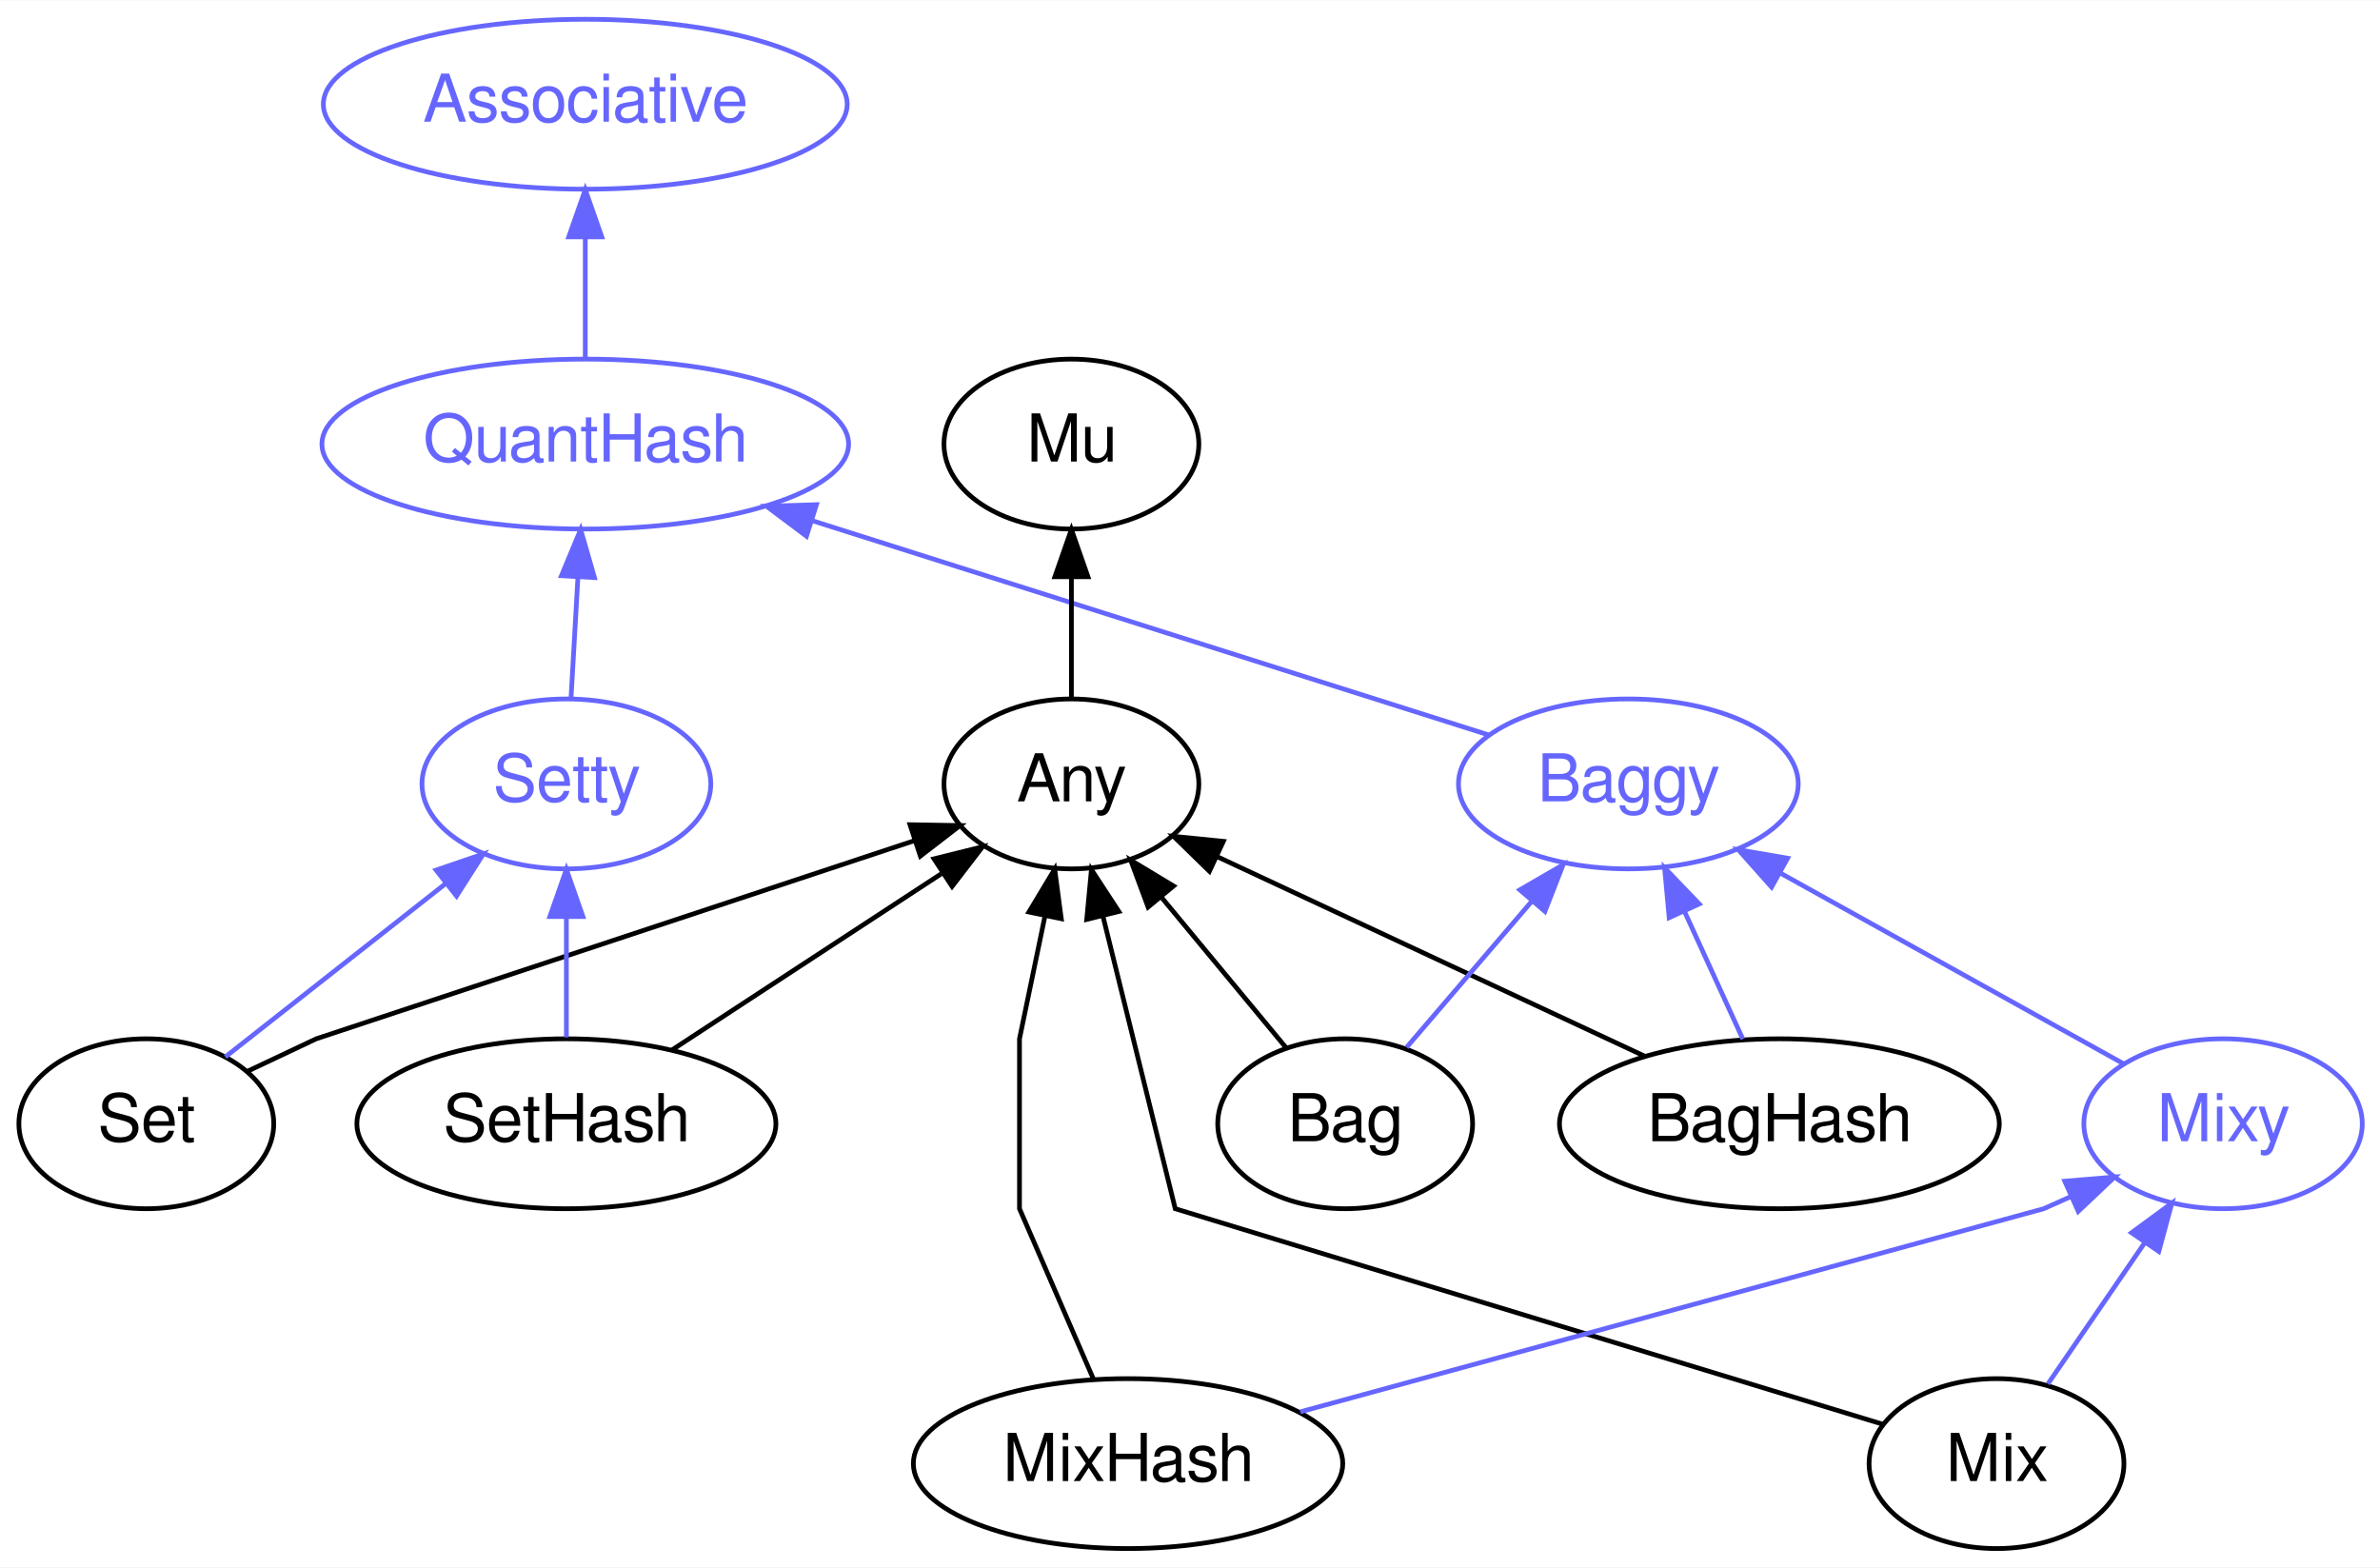
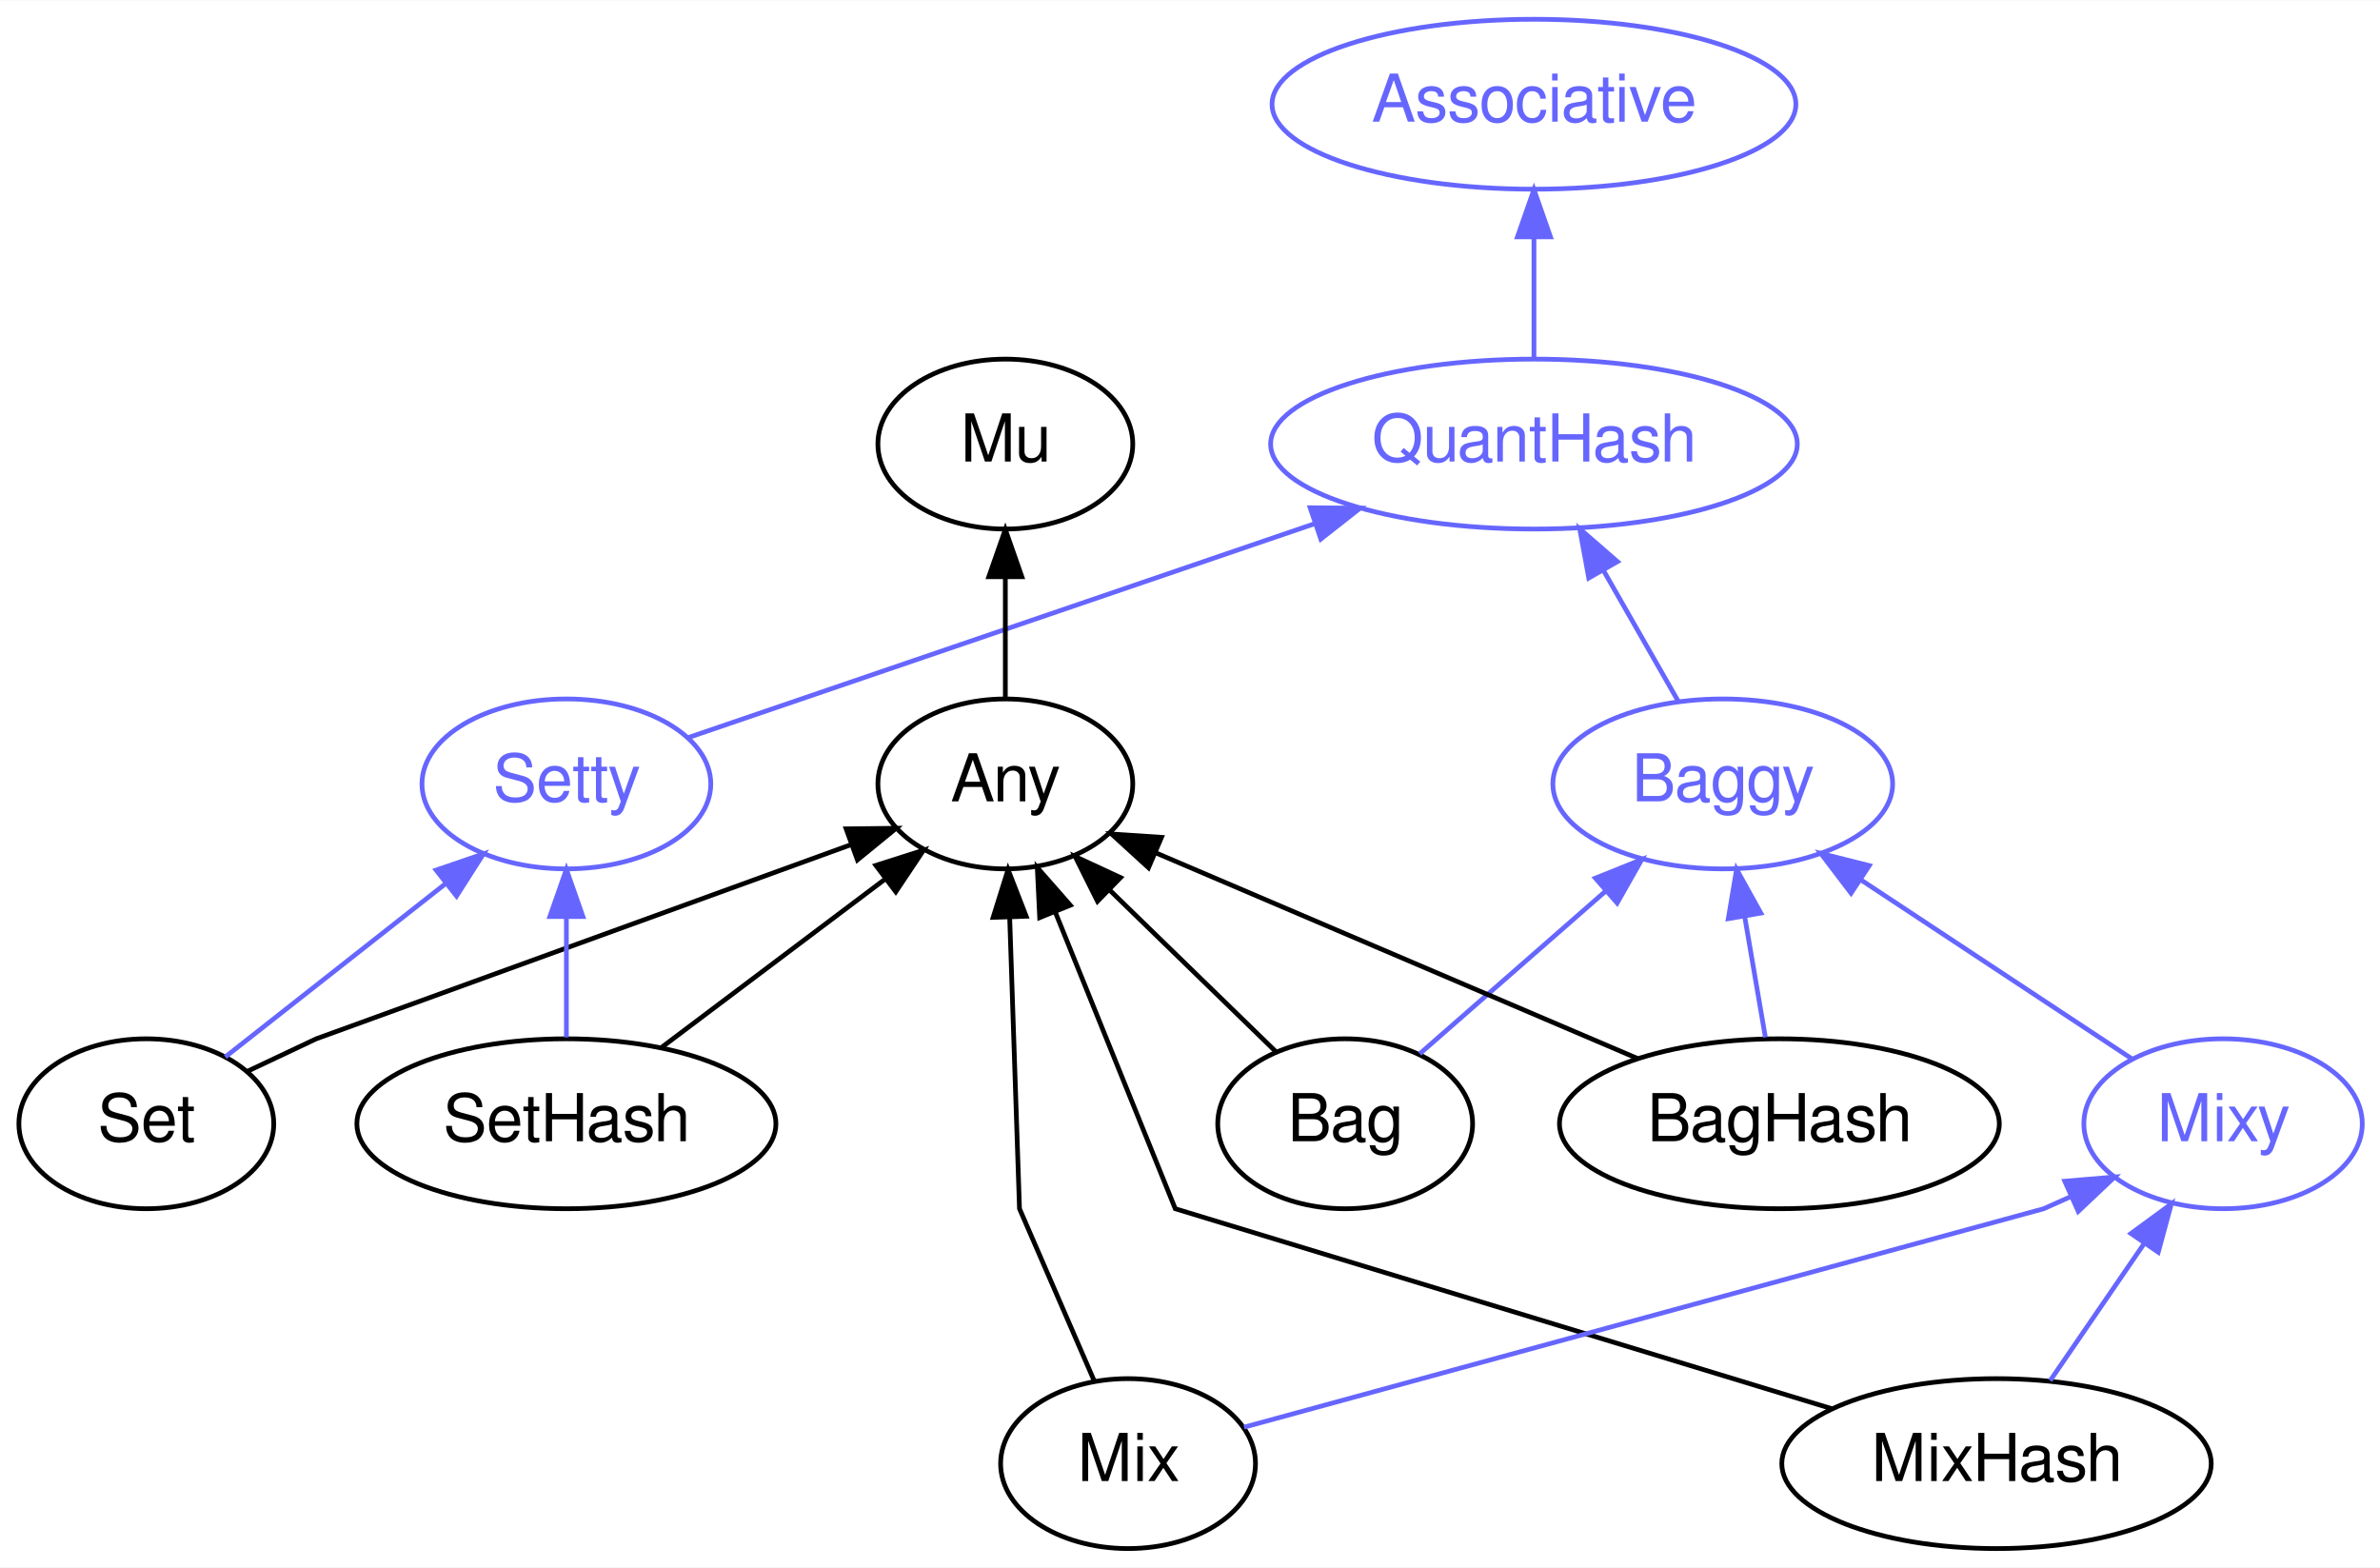
<svg xmlns="http://www.w3.org/2000/svg" xmlns:xlink="http://www.w3.org/1999/xlink" width="504pt" height="332pt" viewBox="0.00 0.00 504.25 332.00">
  <g id="graph0" class="graph" transform="scale(1 1) rotate(0) translate(4 328)">
    <polygon fill="white" stroke="none" points="-4,4 -4,-328 500.247,-328 500.247,4 -4,4" />
    <g id="node1" class="node">
      <g id="a_node1">
        <a xlink:href="/type/QuantHash" xlink:title="QuantHash">
-           <ellipse fill="none" stroke="#6666ff" cx="120" cy="-234" rx="55.79" ry="18" />
-           <text text-anchor="middle" x="120" y="-230.3" font-family="FreeSans" font-size="14.00" fill="#6666ff">QuantHash</text>
+           <ellipse fill="none" stroke="#6666ff" cx="321" cy="-234" rx="55.79" ry="18" />
+           <text text-anchor="middle" x="321" y="-230.3" font-family="FreeSans" font-size="14.00" fill="#6666ff">QuantHash</text>
        </a>
      </g>
    </g>
    <g id="node2" class="node">
      <g id="a_node2">
        <a xlink:href="/type/Associative" xlink:title="Associative">
-           <ellipse fill="none" stroke="#6666ff" cx="120" cy="-306" rx="55.491" ry="18" />
-           <text text-anchor="middle" x="120" y="-302.3" font-family="FreeSans" font-size="14.00" fill="#6666ff">Associative</text>
+           <ellipse fill="none" stroke="#6666ff" cx="321" cy="-306" rx="55.491" ry="18" />
+           <text text-anchor="middle" x="321" y="-302.3" font-family="FreeSans" font-size="14.00" fill="#6666ff">Associative</text>
        </a>
      </g>
    </g>
    <g id="edge8" class="edge">
-       <path fill="none" stroke="#6666ff" d="M120,-252.303C120,-260.017 120,-269.288 120,-277.888" />
-       <polygon fill="#6666ff" stroke="#6666ff" points="116.5,-277.896 120,-287.896 123.5,-277.896 116.5,-277.896" />
+       <path fill="none" stroke="#6666ff" d="M321,-252.303C321,-260.017 321,-269.288 321,-277.888" />
+       <polygon fill="#6666ff" stroke="#6666ff" points="317.5,-277.896 321,-287.896 324.5,-277.896 317.5,-277.896" />
    </g>
    <g id="node3" class="node">
      <g id="a_node3">
+         <a xlink:href="/type/Baggy" xlink:title="Baggy">
+           <ellipse fill="none" stroke="#6666ff" cx="361" cy="-162" rx="35.995" ry="18" />
+           <text text-anchor="middle" x="361" y="-158.3" font-family="FreeSans" font-size="14.00" fill="#6666ff">Baggy</text>
+         </a>
+       </g>
+     </g>
+     <g id="edge9" class="edge">
+       <path fill="none" stroke="#6666ff" d="M351.521,-179.589C346.808,-187.837 341.005,-197.991 335.729,-207.223" />
+       <polygon fill="#6666ff" stroke="#6666ff" points="332.612,-205.625 330.689,-216.044 338.69,-209.098 332.612,-205.625" />
+     </g>
+     <g id="node4" class="node">
+       <g id="a_node4">
        <a xlink:href="/type/Setty" xlink:title="Setty">
          <ellipse fill="none" stroke="#6666ff" cx="116" cy="-162" rx="30.595" ry="18" />
          <text text-anchor="middle" x="116" y="-158.3" font-family="FreeSans" font-size="14.00" fill="#6666ff">Setty</text>
        </a>
      </g>
    </g>
-     <g id="edge9" class="edge">
-       <path fill="none" stroke="#6666ff" d="M116.989,-180.303C117.43,-188.017 117.959,-197.288 118.451,-205.888" />
-       <polygon fill="#6666ff" stroke="#6666ff" points="114.958,-206.112 119.023,-215.896 121.946,-205.712 114.958,-206.112" />
-     </g>
-     <g id="node4" class="node">
-       <g id="a_node4">
-         <a xlink:href="/type/Baggy" xlink:title="Baggy">
-           <ellipse fill="none" stroke="#6666ff" cx="341" cy="-162" rx="35.995" ry="18" />
-           <text text-anchor="middle" x="341" y="-158.3" font-family="FreeSans" font-size="14.00" fill="#6666ff">Baggy</text>
-         </a>
-       </g>
-     </g>
    <g id="edge10" class="edge">
-       <path fill="none" stroke="#6666ff" d="M311.653,-172.295C274.975,-183.913 211.713,-203.951 167.958,-217.81" />
-       <polygon fill="#6666ff" stroke="#6666ff" points="166.861,-214.486 158.385,-220.842 168.975,-221.159 166.861,-214.486" />
+       <path fill="none" stroke="#6666ff" d="M141.963,-171.866C175.278,-183.241 233.653,-203.174 274.668,-217.179" />
+       <polygon fill="#6666ff" stroke="#6666ff" points="273.582,-220.507 284.176,-220.426 275.844,-213.882 273.582,-220.507" />
    </g>
    <g id="node5" class="node">
      <g id="a_node5">
        <a xlink:href="/type/Mu" xlink:title="Mu">
-           <ellipse fill="none" stroke="#000000" cx="223" cy="-234" rx="27" ry="18" />
-           <text text-anchor="middle" x="223" y="-230.3" font-family="FreeSans" font-size="14.00" fill="#000000">Mu</text>
+           <ellipse fill="none" stroke="#000000" cx="209" cy="-234" rx="27" ry="18" />
+           <text text-anchor="middle" x="209" y="-230.3" font-family="FreeSans" font-size="14.00" fill="#000000">Mu</text>
        </a>
      </g>
    </g>
    <g id="node6" class="node">
      <g id="a_node6">
        <a xlink:href="/type/Any" xlink:title="Any">
-           <ellipse fill="none" stroke="#000000" cx="223" cy="-162" rx="27" ry="18" />
-           <text text-anchor="middle" x="223" y="-158.3" font-family="FreeSans" font-size="14.00" fill="#000000">Any</text>
+           <ellipse fill="none" stroke="#000000" cx="209" cy="-162" rx="27" ry="18" />
+           <text text-anchor="middle" x="209" y="-158.3" font-family="FreeSans" font-size="14.00" fill="#000000">Any</text>
        </a>
      </g>
    </g>
    <g id="edge1" class="edge">
-       <path fill="none" stroke="#000000" d="M223,-180.303C223,-188.017 223,-197.288 223,-205.888" />
-       <polygon fill="#000000" stroke="#000000" points="219.5,-205.896 223,-215.896 226.5,-205.896 219.5,-205.896" />
+       <path fill="none" stroke="#000000" d="M209,-180.303C209,-188.017 209,-197.288 209,-205.888" />
+       <polygon fill="#000000" stroke="#000000" points="205.5,-205.896 209,-215.896 212.5,-205.896 205.5,-205.896" />
    </g>
    <g id="node7" class="node">
      <g id="a_node7">
-         <a xlink:href="/type/Set" xlink:title="Set">
-           <ellipse fill="none" stroke="#000000" cx="27" cy="-90" rx="27" ry="18" />
-           <text text-anchor="middle" x="27" y="-86.3" font-family="FreeSans" font-size="14.00" fill="#000000">Set</text>
+         <a xlink:href="/type/Bag" xlink:title="Bag">
+           <ellipse fill="none" stroke="#000000" cx="281" cy="-90" rx="27" ry="18" />
+           <text text-anchor="middle" x="281" y="-86.3" font-family="FreeSans" font-size="14.00" fill="#000000">Bag</text>
        </a>
      </g>
    </g>
    <g id="edge11" class="edge">
-       <path fill="none" stroke="#6666ff" d="M43.74,-104.166C56.911,-114.525 75.483,-129.133 90.501,-140.945" />
-       <polygon fill="#6666ff" stroke="#6666ff" points="88.398,-143.743 98.421,-147.174 92.725,-138.241 88.398,-143.743" />
+       <path fill="none" stroke="#6666ff" d="M296.805,-104.83C308.043,-114.663 323.361,-128.066 336.216,-139.314" />
+       <polygon fill="#6666ff" stroke="#6666ff" points="334.012,-142.036 343.843,-145.987 338.622,-136.768 334.012,-142.036" />
    </g>
    <g id="edge2" class="edge">
-       <path fill="none" stroke="#000000" d="M48.357,-101.085C56.109,-104.746 63,-108 63,-108 63,-108 142.752,-134.418 189.644,-149.951" />
-       <polygon fill="#000000" stroke="#000000" points="188.798,-153.358 199.391,-153.18 190.999,-146.713 188.798,-153.358" />
+       <path fill="none" stroke="#000000" d="M266.43,-105.166C256.25,-115.062 242.476,-128.454 230.969,-139.641" />
+       <polygon fill="#000000" stroke="#000000" points="228.526,-137.135 223.796,-146.615 233.405,-142.154 228.526,-137.135" />
    </g>
    <g id="node8" class="node">
      <g id="a_node8">
-         <a xlink:href="/type/SetHash" xlink:title="SetHash">
-           <ellipse fill="none" stroke="#000000" cx="116" cy="-90" rx="44.393" ry="18" />
-           <text text-anchor="middle" x="116" y="-86.3" font-family="FreeSans" font-size="14.00" fill="#000000">SetHash</text>
+         <a xlink:href="/type/Mixy" xlink:title="Mixy">
+           <ellipse fill="none" stroke="#6666ff" cx="467" cy="-90" rx="29.497" ry="18" />
+           <text text-anchor="middle" x="467" y="-86.3" font-family="FreeSans" font-size="14.00" fill="#6666ff">Mixy</text>
        </a>
      </g>
    </g>
    <g id="edge12" class="edge">
-       <path fill="none" stroke="#6666ff" d="M116,-108.303C116,-116.017 116,-125.288 116,-133.888" />
-       <polygon fill="#6666ff" stroke="#6666ff" points="112.5,-133.896 116,-143.896 119.5,-133.896 112.5,-133.896" />
-     </g>
-     <g id="edge3" class="edge">
-       <path fill="none" stroke="#000000" d="M138.431,-105.674C155.025,-116.531 177.723,-131.38 195.426,-142.961" />
-       <polygon fill="#000000" stroke="#000000" points="193.885,-146.135 204.17,-148.681 197.717,-140.278 193.885,-146.135" />
+       <path fill="none" stroke="#6666ff" d="M447.558,-103.839C431.533,-114.422 408.554,-129.597 390.299,-141.652" />
+       <polygon fill="#6666ff" stroke="#6666ff" points="388.184,-138.854 381.768,-147.285 392.042,-144.695 388.184,-138.854" />
    </g>
    <g id="node9" class="node">
      <g id="a_node9">
        <a xlink:href="/type/BagHash" xlink:title="BagHash">
          <ellipse fill="none" stroke="#000000" cx="373" cy="-90" rx="46.593" ry="18" />
          <text text-anchor="middle" x="373" y="-86.3" font-family="FreeSans" font-size="14.00" fill="#000000">BagHash</text>
        </a>
      </g>
    </g>
    <g id="edge13" class="edge">
-       <path fill="none" stroke="#6666ff" d="M365.254,-107.945C361.559,-116.027 357.055,-125.879 352.937,-134.888" />
-       <polygon fill="#6666ff" stroke="#6666ff" points="349.649,-133.661 348.675,-144.211 356.016,-136.571 349.649,-133.661" />
+       <path fill="none" stroke="#6666ff" d="M370.034,-108.303C368.711,-116.017 367.122,-125.288 365.648,-133.888" />
+       <polygon fill="#6666ff" stroke="#6666ff" points="362.172,-133.448 363.932,-143.896 369.072,-134.631 362.172,-133.448" />
    </g>
-     <g id="edge4" class="edge">
-       <path fill="none" stroke="#000000" d="M344.433,-104.331C318.542,-116.414 280.479,-134.176 253.89,-146.585" />
-       <polygon fill="#000000" stroke="#000000" points="252.239,-143.493 244.657,-150.893 255.199,-149.836 252.239,-143.493" />
+     <g id="edge3" class="edge">
+       <path fill="none" stroke="#000000" d="M342.92,-103.839C314.008,-116.179 270.468,-134.764 240.946,-147.364" />
+       <polygon fill="#000000" stroke="#000000" points="239.336,-144.246 231.513,-151.391 242.084,-150.684 239.336,-144.246" />
    </g>
    <g id="node10" class="node">
      <g id="a_node10">
-         <a xlink:href="/type/Mixy" xlink:title="Mixy">
-           <ellipse fill="none" stroke="#6666ff" cx="467" cy="-90" rx="29.497" ry="18" />
-           <text text-anchor="middle" x="467" y="-86.3" font-family="FreeSans" font-size="14.00" fill="#6666ff">Mixy</text>
+         <a xlink:href="/type/Set" xlink:title="Set">
+           <ellipse fill="none" stroke="#000000" cx="27" cy="-90" rx="27" ry="18" />
+           <text text-anchor="middle" x="27" y="-86.3" font-family="FreeSans" font-size="14.00" fill="#000000">Set</text>
        </a>
      </g>
    </g>
    <g id="edge14" class="edge">
-       <path fill="none" stroke="#6666ff" d="M445.91,-102.716C426.084,-113.731 396.122,-130.377 373.287,-143.063" />
-       <polygon fill="#6666ff" stroke="#6666ff" points="371.342,-140.14 364.3,-148.056 374.741,-146.259 371.342,-140.14" />
+       <path fill="none" stroke="#6666ff" d="M43.74,-104.166C56.911,-114.525 75.483,-129.133 90.501,-140.945" />
+       <polygon fill="#6666ff" stroke="#6666ff" points="88.398,-143.743 98.421,-147.174 92.725,-138.241 88.398,-143.743" />
+     </g>
+     <g id="edge4" class="edge">
+       <path fill="none" stroke="#000000" d="M48.357,-101.085C56.109,-104.746 63,-108 63,-108 63,-108 133.317,-133.526 176.352,-149.148" />
+       <polygon fill="#000000" stroke="#000000" points="175.272,-152.48 185.866,-152.602 177.66,-145.9 175.272,-152.48" />
    </g>
    <g id="node11" class="node">
      <g id="a_node11">
-         <a xlink:href="/type/Bag" xlink:title="Bag">
-           <ellipse fill="none" stroke="#000000" cx="281" cy="-90" rx="27" ry="18" />
-           <text text-anchor="middle" x="281" y="-86.3" font-family="FreeSans" font-size="14.00" fill="#000000">Bag</text>
+         <a xlink:href="/type/SetHash" xlink:title="SetHash">
+           <ellipse fill="none" stroke="#000000" cx="116" cy="-90" rx="44.393" ry="18" />
+           <text text-anchor="middle" x="116" y="-86.3" font-family="FreeSans" font-size="14.00" fill="#000000">SetHash</text>
        </a>
      </g>
    </g>
    <g id="edge15" class="edge">
-       <path fill="none" stroke="#6666ff" d="M294.019,-106.189C301.743,-115.2 311.705,-126.823 320.467,-137.045" />
-       <polygon fill="#6666ff" stroke="#6666ff" points="318.006,-139.552 327.171,-144.866 323.321,-134.996 318.006,-139.552" />
+       <path fill="none" stroke="#6666ff" d="M116,-108.303C116,-116.017 116,-125.288 116,-133.888" />
+       <polygon fill="#6666ff" stroke="#6666ff" points="112.5,-133.896 116,-143.896 119.5,-133.896 112.5,-133.896" />
    </g>
    <g id="edge5" class="edge">
-       <path fill="none" stroke="#000000" d="M268.415,-106.189C260.738,-115.454 250.774,-127.48 242.135,-137.906" />
-       <polygon fill="#000000" stroke="#000000" points="239.246,-135.907 235.561,-145.841 244.636,-140.374 239.246,-135.907" />
+       <path fill="none" stroke="#000000" d="M136.18,-106.189C150.023,-116.609 168.508,-130.522 183.389,-141.723" />
+       <polygon fill="#000000" stroke="#000000" points="181.578,-144.741 191.673,-147.958 185.788,-139.148 181.578,-144.741" />
    </g>
    <g id="node12" class="node">
      <g id="a_node12">
-         <a xlink:href="/type/Mix" xlink:title="Mix">
-           <ellipse fill="none" stroke="#000000" cx="419" cy="-18" rx="27" ry="18" />
-           <text text-anchor="middle" x="419" y="-14.3" font-family="FreeSans" font-size="14.00" fill="#000000">Mix</text>
+         <a xlink:href="/type/MixHash" xlink:title="MixHash">
+           <ellipse fill="none" stroke="#000000" cx="419" cy="-18" rx="45.492" ry="18" />
+           <text text-anchor="middle" x="419" y="-14.3" font-family="FreeSans" font-size="14.00" fill="#000000">MixHash</text>
        </a>
      </g>
    </g>
    <g id="edge6" class="edge">
-       <path fill="none" stroke="#000000" d="M394.806,-26.369C346.996,-40.932 245,-72 245,-72 245,-72 236.142,-107.833 229.668,-134.025" />
-       <polygon fill="#000000" stroke="#000000" points="226.244,-133.292 227.242,-143.84 233.039,-134.972 226.244,-133.292" />
+       <path fill="none" stroke="#000000" d="M384.207,-29.598C333.429,-45.065 245,-72 245,-72 245,-72 230.218,-108.545 219.598,-134.799" />
+       <polygon fill="#000000" stroke="#000000" points="216.277,-133.677 215.771,-144.26 222.766,-136.302 216.277,-133.677" />
    </g>
    <g id="edge16" class="edge">
-       <path fill="none" stroke="#6666ff" d="M429.892,-34.884C435.968,-43.745 443.66,-54.963 450.464,-64.885" />
-       <polygon fill="#6666ff" stroke="#6666ff" points="447.609,-66.911 456.151,-73.179 453.382,-62.952 447.609,-66.911" />
+       <path fill="none" stroke="#6666ff" d="M430.375,-35.589C436.318,-44.256 443.706,-55.029 450.285,-64.625" />
+       <polygon fill="#6666ff" stroke="#6666ff" points="447.495,-66.744 456.037,-73.012 453.268,-62.785 447.495,-66.744" />
    </g>
    <g id="node13" class="node">
      <g id="a_node13">
-         <a xlink:href="/type/MixHash" xlink:title="MixHash">
-           <ellipse fill="none" stroke="#000000" cx="235" cy="-18" rx="45.492" ry="18" />
-           <text text-anchor="middle" x="235" y="-14.3" font-family="FreeSans" font-size="14.00" fill="#000000">MixHash</text>
+         <a xlink:href="/type/Mix" xlink:title="Mix">
+           <ellipse fill="none" stroke="#000000" cx="235" cy="-18" rx="27" ry="18" />
+           <text text-anchor="middle" x="235" y="-14.3" font-family="FreeSans" font-size="14.00" fill="#000000">Mix</text>
        </a>
      </g>
    </g>
    <g id="edge7" class="edge">
-       <path fill="none" stroke="#000000" d="M227.723,-35.77C220.984,-51.297 212,-72 212,-72 212,-72 212,-108 212,-108 212,-108 214.695,-120.983 217.416,-134.097" />
-       <polygon fill="#000000" stroke="#000000" points="214,-134.859 219.459,-143.939 220.854,-133.436 214,-134.859" />
+       <path fill="none" stroke="#000000" d="M227.849,-35.479C221.097,-51.037 212,-72 212,-72 212,-72 210.803,-107.517 209.921,-133.677" />
+       <polygon fill="#000000" stroke="#000000" points="206.417,-133.728 209.578,-143.84 213.413,-133.964 206.417,-133.728" />
    </g>
    <g id="edge17" class="edge">
-       <path fill="none" stroke="#6666ff" d="M271.49,-28.969C327.687,-44.322 429,-72 429,-72 429,-72 431.345,-73.049 434.87,-74.626" />
+       <path fill="none" stroke="#6666ff" d="M259.57,-25.712C311.773,-39.974 429,-72 429,-72 429,-72 431.345,-73.049 434.87,-74.626" />
      <polygon fill="#6666ff" stroke="#6666ff" points="433.461,-77.83 444.019,-78.719 436.32,-71.44 433.461,-77.83" />
    </g>
  </g>
</svg>
